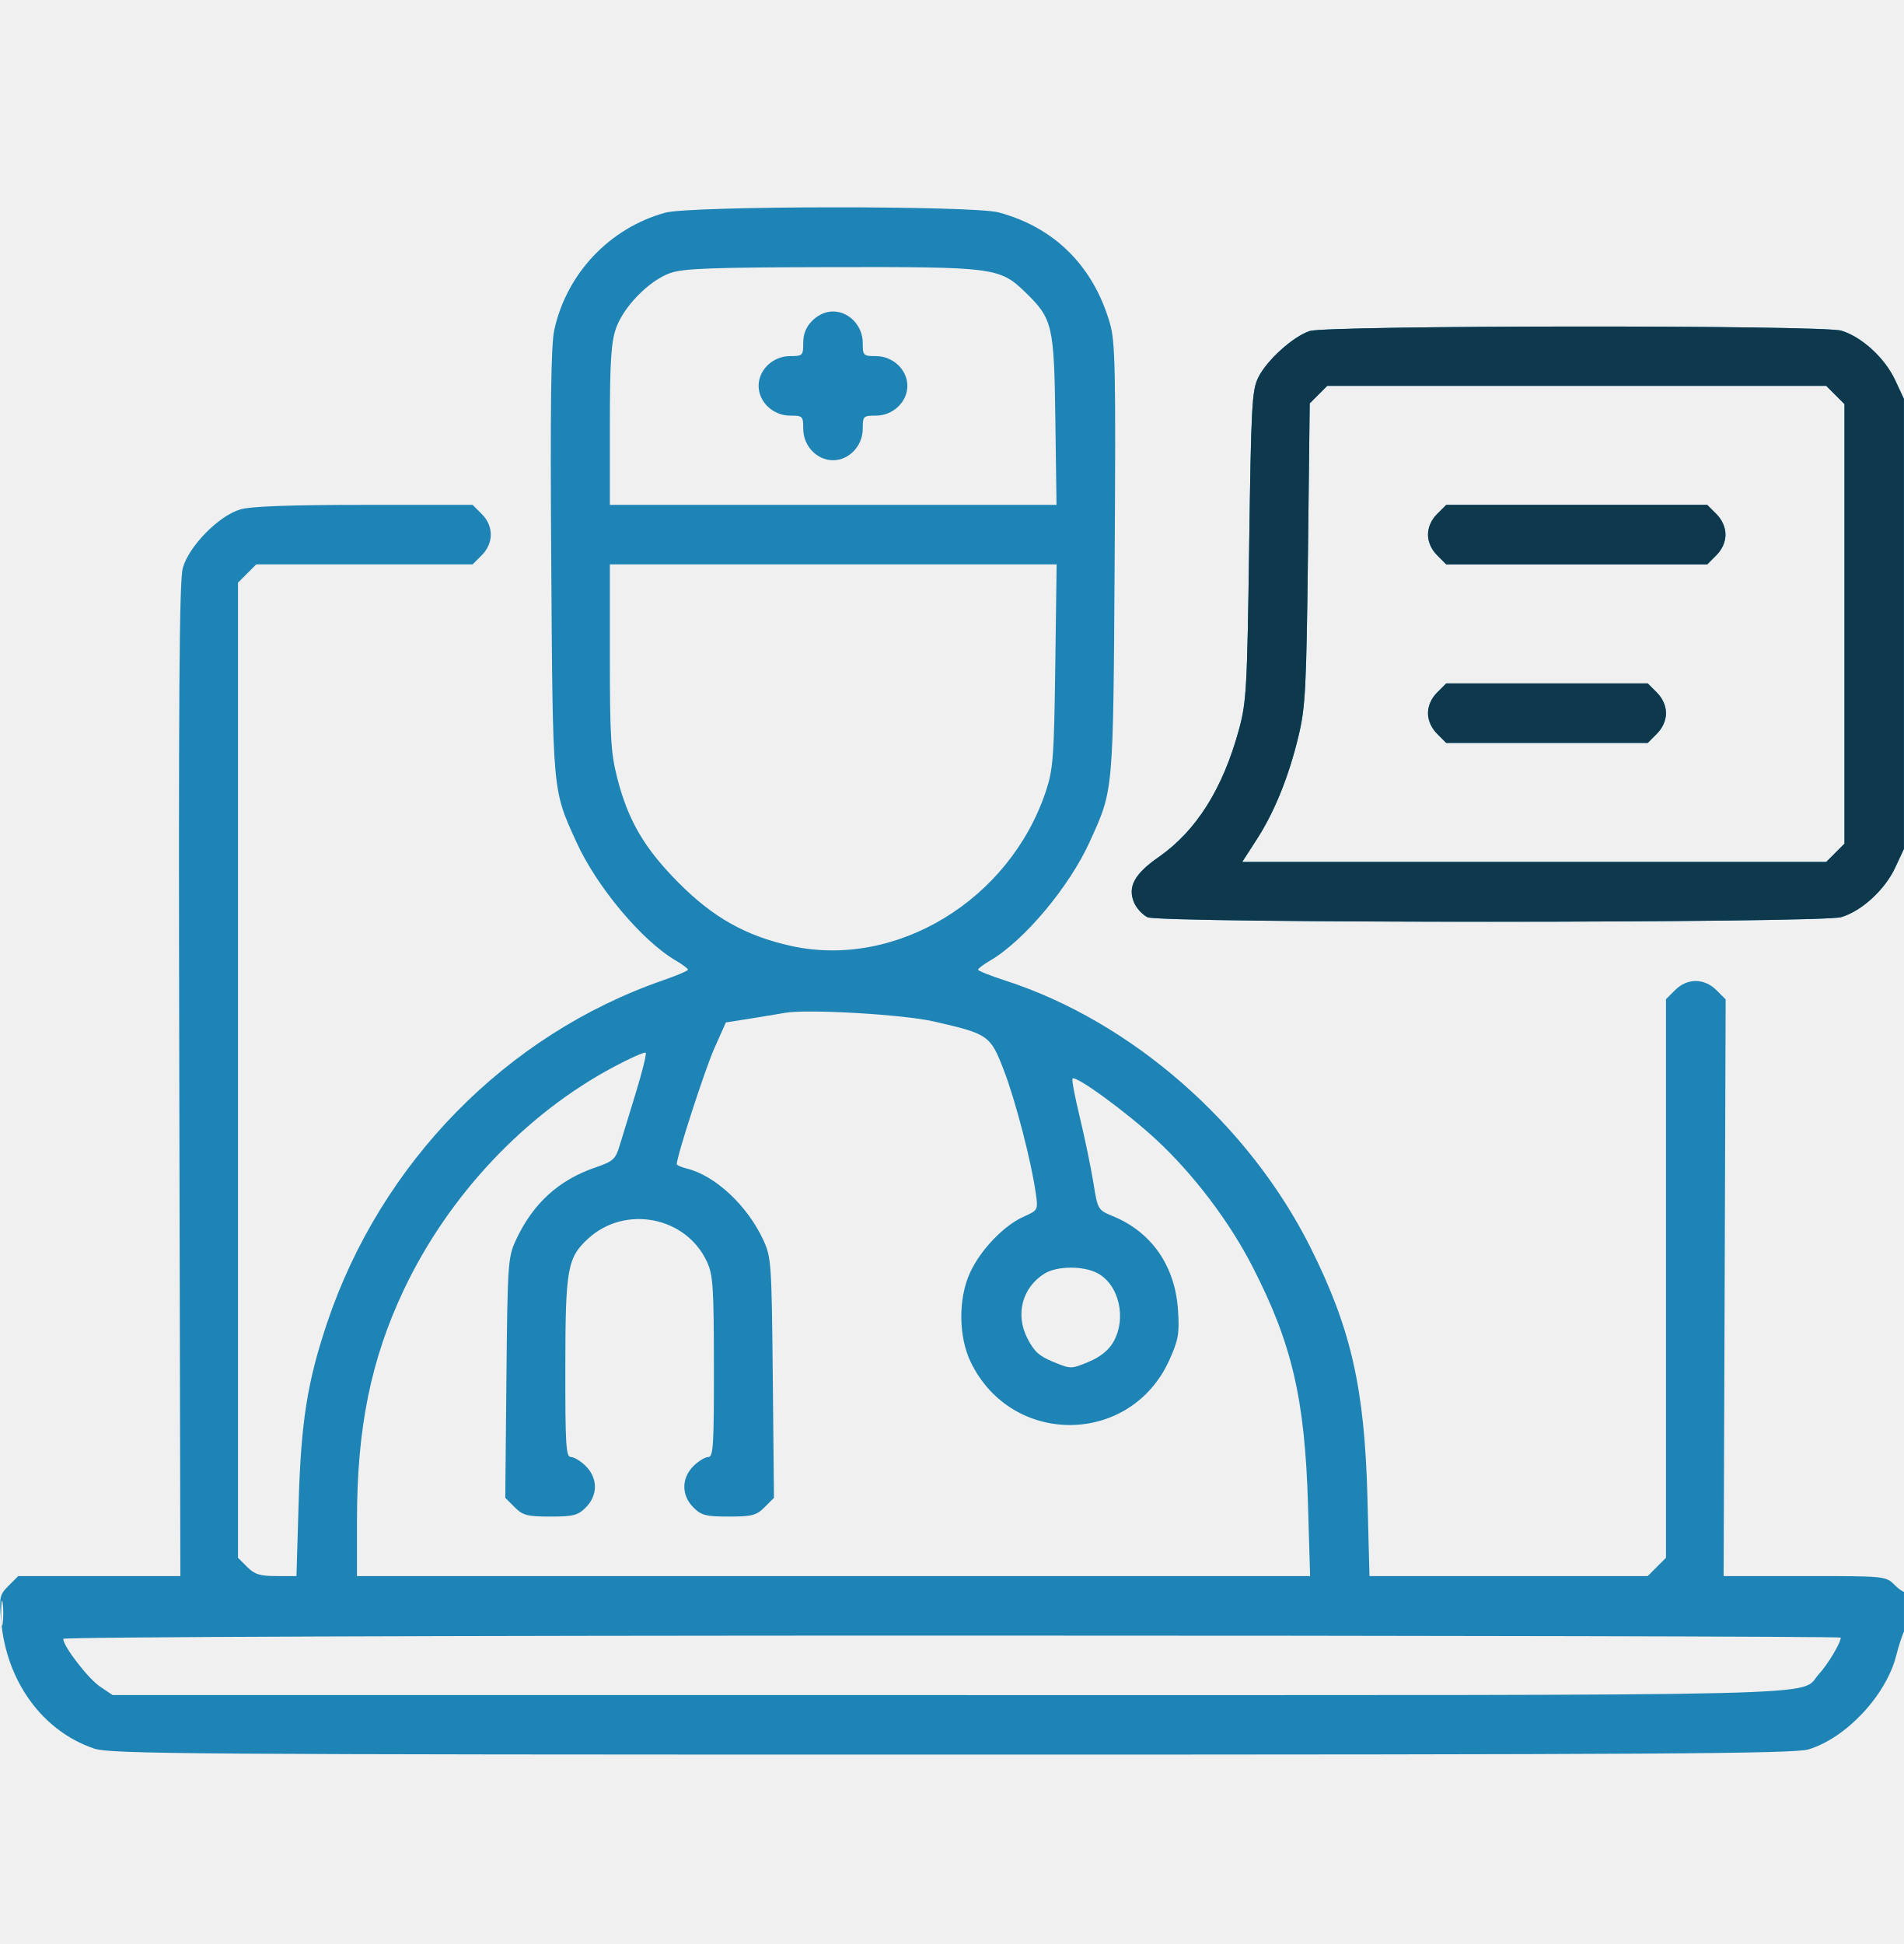
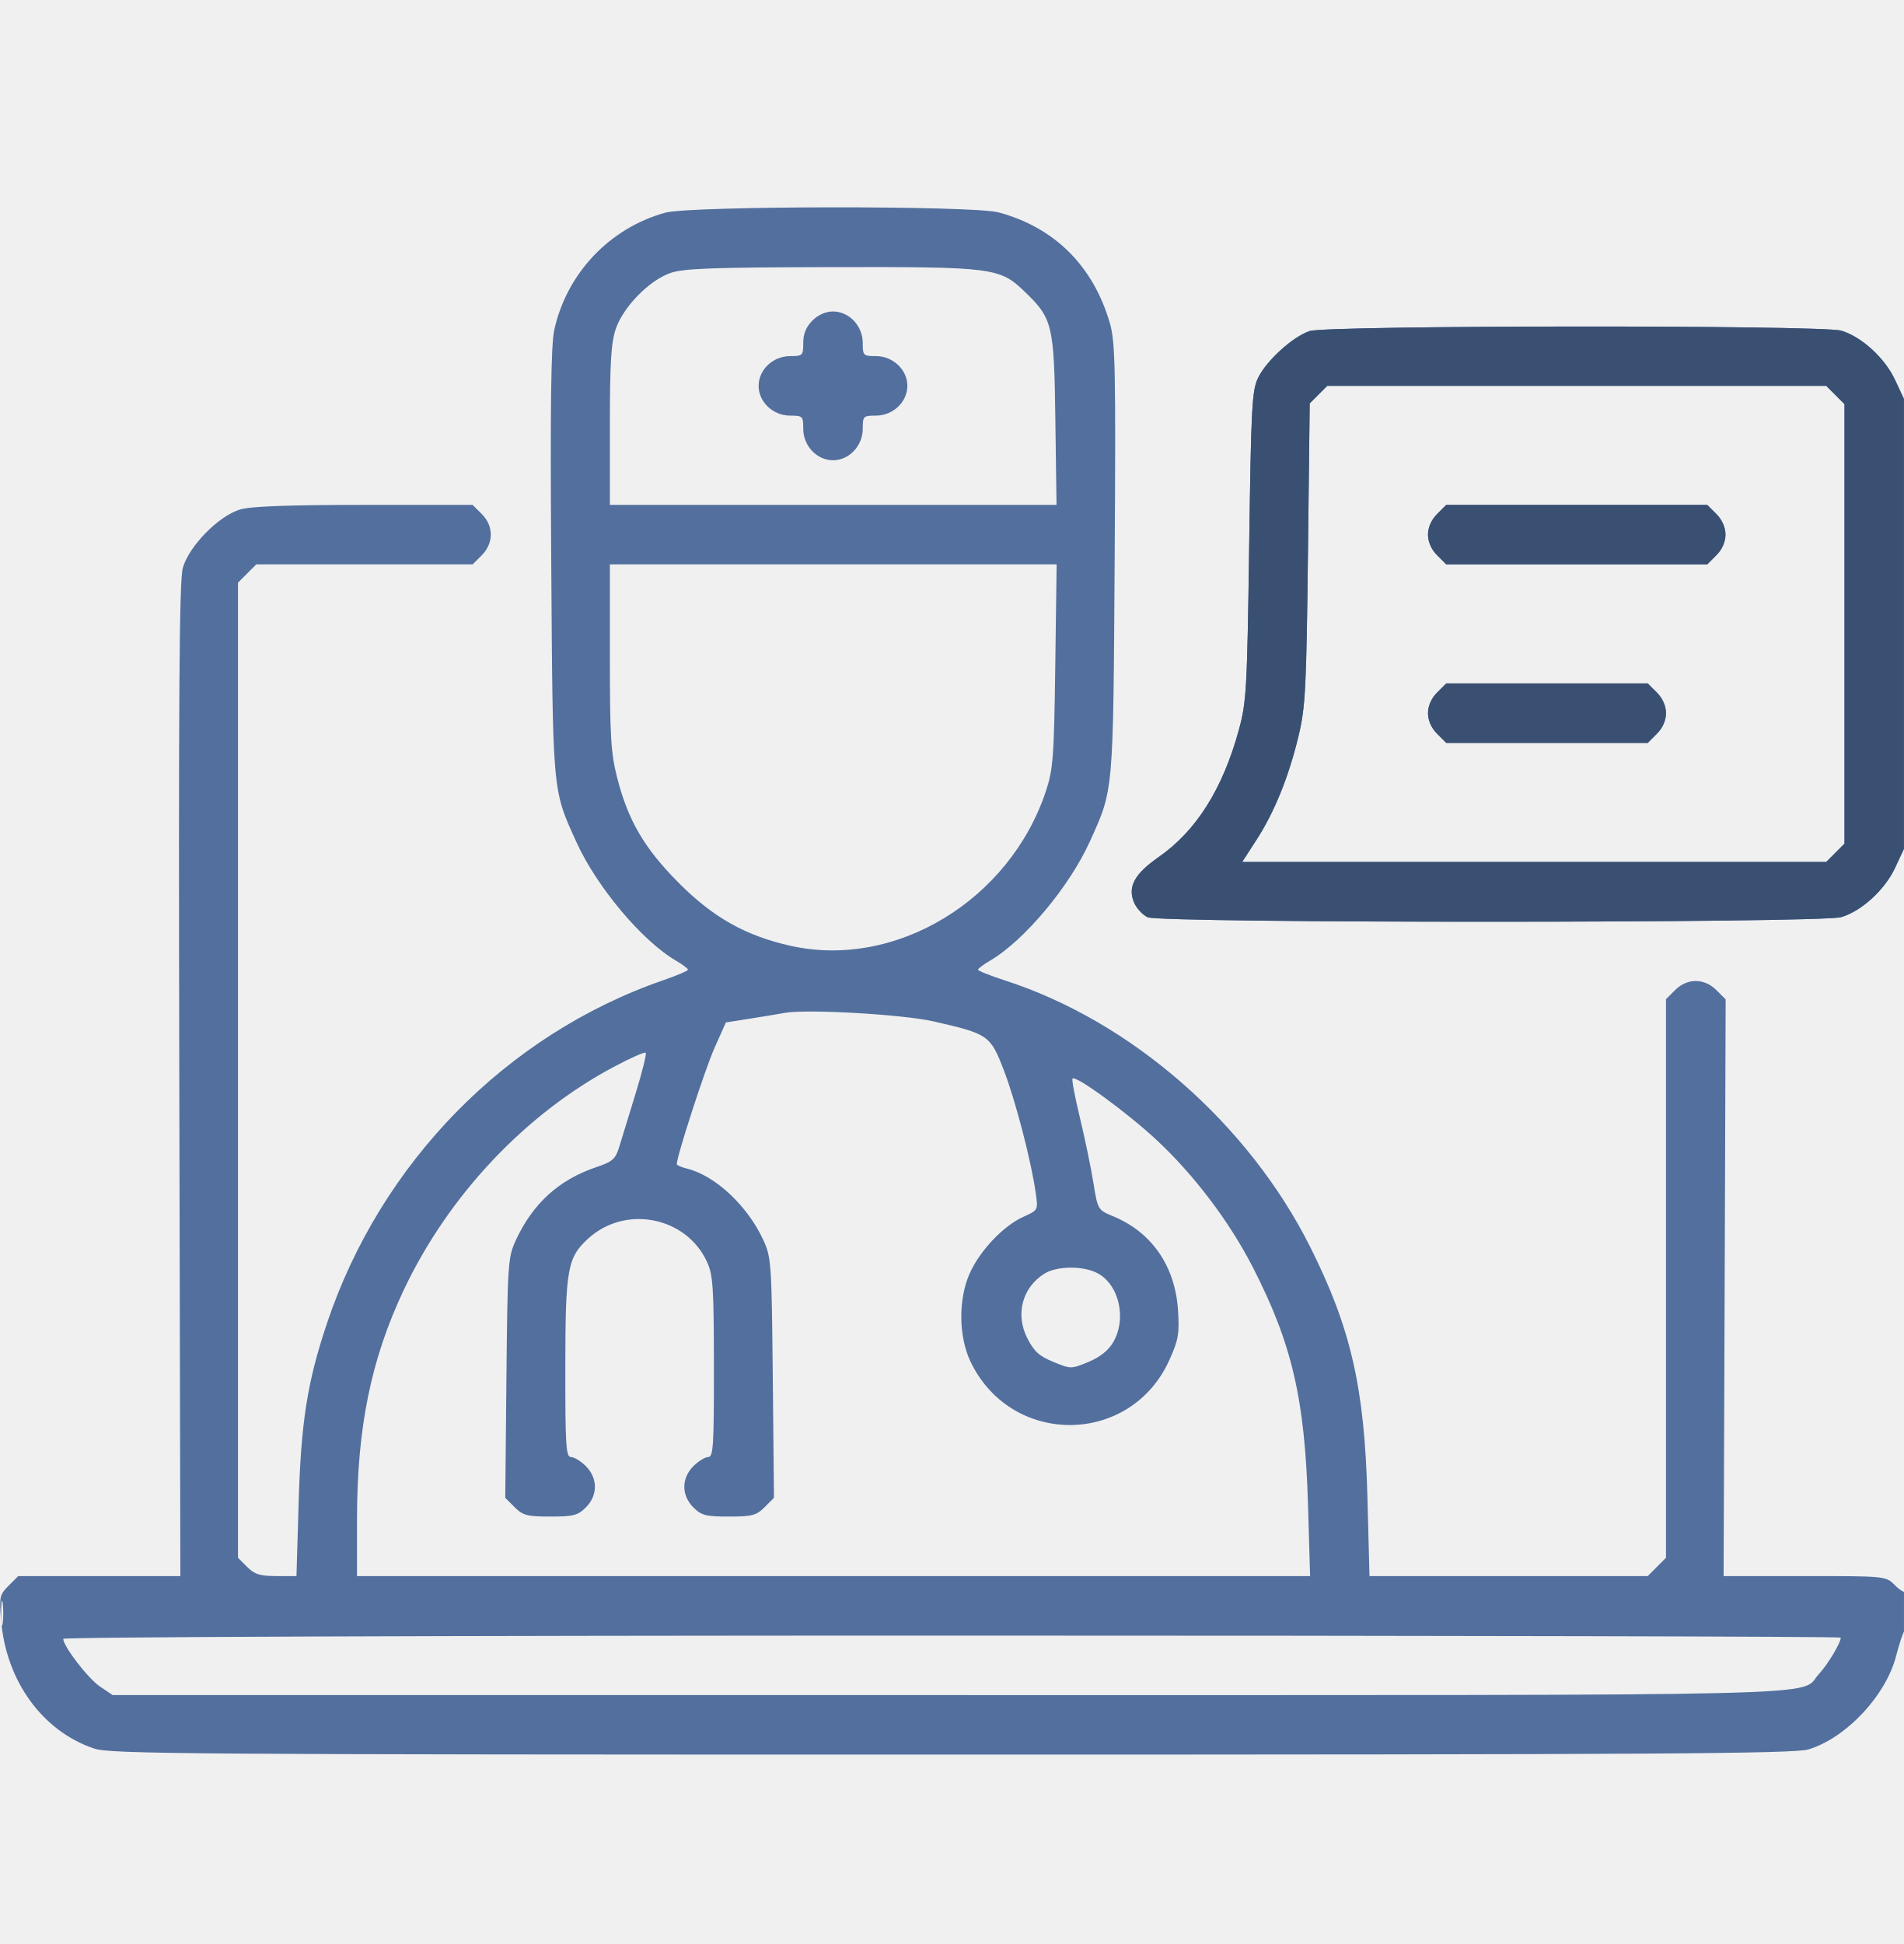
<svg xmlns="http://www.w3.org/2000/svg" width="48" height="49" viewBox="0 0 48 49" fill="none">
  <g clip-path="url(#clip0_107_954)">
-     <path fill-rule="evenodd" clip-rule="evenodd" d="M16.771 5.361C15.367 5.749 14.283 6.895 13.973 8.319C13.89 8.698 13.87 10.257 13.897 14.179C13.937 20.031 13.924 19.887 14.529 21.22C15.042 22.352 16.183 23.712 17.039 24.213C17.206 24.311 17.344 24.414 17.344 24.442C17.344 24.469 17.059 24.591 16.711 24.711C12.762 26.081 9.598 29.311 8.242 33.358C7.747 34.836 7.589 35.839 7.529 37.874L7.474 39.726H6.967C6.554 39.726 6.418 39.683 6.23 39.495L6 39.265V26.976V14.686L6.23 14.456L6.46 14.226H9.187H11.915L12.145 13.995C12.449 13.691 12.449 13.26 12.145 12.956L11.915 12.726H9.179C7.305 12.726 6.322 12.762 6.058 12.84C5.513 13.001 4.758 13.771 4.608 14.319C4.519 14.646 4.499 17.564 4.52 27.233L4.547 39.726H2.503H0.46L0.217 39.969C-0.009 40.195 -0.022 40.254 0.027 40.84C0.155 42.373 1.067 43.631 2.37 44.073C2.779 44.212 4.698 44.226 23.988 44.226C41.815 44.226 45.226 44.205 45.592 44.095C46.541 43.809 47.549 42.733 47.804 41.731C47.868 41.479 47.959 41.199 48.007 41.11C48.099 40.937 48.13 40.033 48.041 40.122C48.012 40.151 47.888 40.074 47.764 39.95C47.541 39.727 47.527 39.726 45.496 39.726H43.453L43.479 32.458L43.504 25.19L43.272 24.958C42.965 24.651 42.535 24.65 42.23 24.956L42 25.186V32.226V39.265L41.77 39.495L41.54 39.726H38.032H34.525L34.473 37.733C34.401 34.984 34.058 33.483 33.036 31.441C31.476 28.325 28.52 25.742 25.336 24.713C24.962 24.592 24.656 24.47 24.656 24.442C24.656 24.414 24.793 24.311 24.961 24.213C25.817 23.712 26.958 22.352 27.471 21.22C28.077 19.884 28.063 20.041 28.101 14.102C28.131 9.29 28.117 8.623 27.981 8.149C27.564 6.706 26.584 5.73 25.172 5.353C24.521 5.179 17.406 5.186 16.771 5.361ZM16.898 6.882C16.362 7.071 15.713 7.736 15.525 8.287C15.406 8.637 15.375 9.139 15.375 10.727V12.726H21.005H26.635L26.606 10.593C26.575 8.195 26.537 8.035 25.852 7.37C25.204 6.742 25.072 6.725 20.96 6.733C17.95 6.739 17.226 6.766 16.898 6.882ZM20.48 8.081C20.322 8.239 20.25 8.415 20.25 8.643C20.25 8.961 20.236 8.976 19.918 8.976C19.488 8.976 19.125 9.319 19.125 9.726C19.125 10.132 19.488 10.476 19.918 10.476C20.236 10.476 20.25 10.49 20.25 10.808C20.25 11.238 20.594 11.601 21 11.601C21.406 11.601 21.75 11.238 21.75 10.808C21.75 10.49 21.764 10.476 22.082 10.476C22.512 10.476 22.875 10.132 22.875 9.726C22.875 9.319 22.512 8.976 22.082 8.976C21.764 8.976 21.75 8.961 21.75 8.643C21.75 8.214 21.406 7.851 21 7.851C20.817 7.851 20.625 7.936 20.48 8.081ZM33.02 8.343C32.606 8.476 31.939 9.077 31.723 9.512C31.562 9.835 31.542 10.206 31.492 13.757C31.442 17.373 31.423 17.7 31.232 18.398C30.825 19.886 30.158 20.943 29.21 21.603C28.601 22.027 28.425 22.35 28.589 22.745C28.65 22.893 28.805 23.061 28.933 23.12C29.268 23.272 45.909 23.27 46.419 23.117C46.934 22.963 47.519 22.426 47.777 21.872L47.998 21.398V15.726V10.054L47.777 9.58C47.519 9.025 46.934 8.489 46.419 8.334C45.936 8.19 33.474 8.198 33.02 8.343ZM33.239 9.947L33.018 10.168L32.974 13.955C32.935 17.34 32.91 17.826 32.74 18.538C32.494 19.568 32.132 20.464 31.678 21.166L31.317 21.726H38.678H46.04L46.27 21.495L46.5 21.265V15.726V10.186L46.27 9.956L46.04 9.726H39.75H33.46L33.239 9.947ZM36.23 12.956C36.085 13.101 36 13.293 36 13.476C36 13.658 36.085 13.851 36.23 13.995L36.46 14.226H39.75H43.04L43.27 13.995C43.415 13.851 43.5 13.658 43.5 13.476C43.5 13.293 43.415 13.101 43.27 12.956L43.04 12.726H39.75H36.46L36.23 12.956ZM15.375 16.554C15.375 18.567 15.4 18.982 15.56 19.607C15.835 20.683 16.245 21.383 17.106 22.249C17.978 23.127 18.799 23.588 19.935 23.841C22.582 24.43 25.451 22.692 26.366 19.946C26.55 19.392 26.572 19.097 26.604 16.78L26.638 14.226H21.007H15.375V16.554ZM36.23 17.456C36.085 17.601 36 17.793 36 17.976C36 18.158 36.085 18.351 36.23 18.495L36.46 18.726H39H41.54L41.77 18.495C41.915 18.351 42 18.158 42 17.976C42 17.793 41.915 17.601 41.77 17.456L41.54 17.226H39H36.46L36.23 17.456ZM19.781 25.531C19.652 25.555 19.266 25.619 18.923 25.673L18.3 25.771L18.011 26.418C17.776 26.944 17.062 29.142 17.062 29.341C17.062 29.37 17.178 29.422 17.32 29.456C18.035 29.633 18.844 30.391 19.244 31.257C19.444 31.691 19.454 31.837 19.482 34.732L19.512 37.754L19.276 37.99C19.068 38.197 18.96 38.226 18.375 38.226C17.794 38.226 17.681 38.197 17.48 37.995C17.176 37.691 17.176 37.26 17.48 36.956C17.607 36.829 17.775 36.726 17.855 36.726C17.982 36.726 18 36.441 17.998 34.452C17.996 32.443 17.976 32.135 17.823 31.804C17.296 30.662 15.759 30.364 14.825 31.222C14.304 31.701 14.254 31.983 14.252 34.452C14.25 36.441 14.268 36.726 14.395 36.726C14.474 36.726 14.643 36.829 14.77 36.956C15.074 37.26 15.074 37.691 14.77 37.995C14.569 38.197 14.456 38.226 13.875 38.226C13.29 38.226 13.182 38.197 12.974 37.99L12.738 37.754L12.767 34.732C12.795 31.855 12.807 31.689 13.002 31.266C13.431 30.338 14.084 29.741 15.021 29.423C15.452 29.276 15.517 29.218 15.617 28.89C15.679 28.688 15.864 28.086 16.027 27.552C16.191 27.019 16.304 26.561 16.278 26.535C16.252 26.509 15.889 26.669 15.472 26.892C13.235 28.084 11.305 30.134 10.178 32.516C9.353 34.261 9.001 35.987 9 38.296L9 39.726H21.014H33.028L32.975 37.921C32.896 35.262 32.573 33.873 31.585 31.944C30.995 30.792 30.098 29.607 29.148 28.725C28.407 28.037 27.125 27.101 27.039 27.186C27.015 27.21 27.099 27.652 27.224 28.17C27.349 28.687 27.502 29.422 27.563 29.803C27.675 30.496 27.676 30.497 28.067 30.659C29.038 31.061 29.627 31.916 29.698 33.026C29.736 33.613 29.709 33.771 29.482 34.276C28.51 36.443 25.5 36.473 24.469 34.325C24.163 33.687 24.156 32.735 24.452 32.085C24.713 31.512 25.299 30.896 25.799 30.671C26.172 30.503 26.172 30.502 26.112 30.075C25.999 29.272 25.6 27.735 25.305 26.971C24.967 26.094 24.919 26.061 23.54 25.746C22.76 25.568 20.336 25.429 19.781 25.531ZM26.332 32.102C25.774 32.449 25.592 33.124 25.896 33.725C26.067 34.063 26.197 34.182 26.555 34.328C26.996 34.509 27.004 34.509 27.441 34.328C27.732 34.207 27.943 34.04 28.063 33.834C28.412 33.236 28.213 32.373 27.659 32.087C27.301 31.901 26.643 31.909 26.332 32.102ZM0.028 40.663C0.028 40.947 0.046 41.063 0.067 40.921C0.088 40.779 0.088 40.547 0.067 40.405C0.046 40.264 0.028 40.38 0.028 40.663ZM1.594 41.309C1.594 41.495 2.224 42.313 2.522 42.512L2.84 42.726H23.972C47.015 42.726 45.326 42.767 45.856 42.195C46.079 41.955 46.406 41.409 46.406 41.277C46.406 41.249 36.323 41.226 24 41.226C11.028 41.226 1.594 41.261 1.594 41.309Z" fill="#1E84B5" />
-     <path fill-rule="evenodd" clip-rule="evenodd" d="M33.02 8.344C32.606 8.476 31.939 9.077 31.723 9.512C31.562 9.835 31.542 10.206 31.492 13.757C31.442 17.373 31.423 17.7 31.232 18.398C30.824 19.886 30.158 20.943 29.21 21.603C28.601 22.027 28.425 22.35 28.588 22.745C28.65 22.893 28.805 23.061 28.933 23.12C29.267 23.273 45.909 23.27 46.419 23.117C46.934 22.963 47.519 22.426 47.777 21.872L47.998 21.398V15.726V10.054L47.777 9.58C47.519 9.025 46.934 8.489 46.419 8.335C45.936 8.19 33.474 8.198 33.02 8.344ZM33.239 9.947L33.018 10.168L32.974 13.955C32.934 17.34 32.91 17.826 32.739 18.538C32.494 19.568 32.132 20.465 31.678 21.166L31.316 21.726H38.678H46.04L46.27 21.495L46.5 21.265V15.726V10.186L46.27 9.956L46.04 9.726H39.75H33.46L33.239 9.947ZM36.23 12.956C36.085 13.101 36 13.293 36 13.476C36 13.658 36.085 13.851 36.23 13.995L36.46 14.226H39.75H43.04L43.27 13.995C43.415 13.851 43.5 13.658 43.5 13.476C43.5 13.293 43.415 13.101 43.27 12.956L43.04 12.726H39.75H36.46L36.23 12.956ZM36.23 17.456C36.085 17.601 36 17.793 36 17.976C36 18.158 36.085 18.351 36.23 18.495L36.46 18.726H39H41.54L41.77 18.495C41.915 18.351 42 18.158 42 17.976C42 17.793 41.915 17.601 41.77 17.456L41.54 17.226H39H36.46L36.23 17.456Z" fill="#0E384C" />
+     <path fill-rule="evenodd" clip-rule="evenodd" d="M16.771 5.361C15.367 5.749 14.283 6.895 13.973 8.319C13.89 8.698 13.87 10.257 13.897 14.179C13.937 20.031 13.924 19.887 14.529 21.22C15.042 22.352 16.183 23.712 17.039 24.213C17.206 24.311 17.344 24.414 17.344 24.442C17.344 24.469 17.059 24.591 16.711 24.711C12.762 26.081 9.598 29.311 8.242 33.358C7.747 34.836 7.589 35.839 7.529 37.874L7.474 39.726H6.967C6.554 39.726 6.418 39.683 6.23 39.495L6 39.265V26.976V14.686L6.23 14.456L6.46 14.226H9.187H11.915L12.145 13.995C12.449 13.691 12.449 13.26 12.145 12.956L11.915 12.726H9.179C7.305 12.726 6.322 12.762 6.058 12.84C5.513 13.001 4.758 13.771 4.608 14.319C4.519 14.646 4.499 17.564 4.52 27.233L4.547 39.726H2.503H0.46L0.217 39.969C-0.009 40.195 -0.022 40.254 0.027 40.84C0.155 42.373 1.067 43.631 2.37 44.073C2.779 44.212 4.698 44.226 23.988 44.226C41.815 44.226 45.226 44.205 45.592 44.095C46.541 43.809 47.549 42.733 47.804 41.731C47.868 41.479 47.959 41.199 48.007 41.11C48.099 40.937 48.13 40.033 48.041 40.122C48.012 40.151 47.888 40.074 47.764 39.95C47.541 39.727 47.527 39.726 45.496 39.726H43.453L43.479 32.458L43.504 25.19L43.272 24.958C42.965 24.651 42.535 24.65 42.23 24.956L42 25.186V32.226V39.265L41.77 39.495L41.54 39.726H38.032H34.525L34.473 37.733C34.401 34.984 34.058 33.483 33.036 31.441C31.476 28.325 28.52 25.742 25.336 24.713C24.962 24.592 24.656 24.47 24.656 24.442C24.656 24.414 24.793 24.311 24.961 24.213C25.817 23.712 26.958 22.352 27.471 21.22C28.077 19.884 28.063 20.041 28.101 14.102C28.131 9.29 28.117 8.623 27.981 8.149C27.564 6.706 26.584 5.73 25.172 5.353C24.521 5.179 17.406 5.186 16.771 5.361ZM16.898 6.882C16.362 7.071 15.713 7.736 15.525 8.287C15.406 8.637 15.375 9.139 15.375 10.727V12.726H21.005H26.635L26.606 10.593C26.575 8.195 26.537 8.035 25.852 7.37C25.204 6.742 25.072 6.725 20.96 6.733C17.95 6.739 17.226 6.766 16.898 6.882ZM20.48 8.081C20.322 8.239 20.25 8.415 20.25 8.643C20.25 8.961 20.236 8.976 19.918 8.976C19.488 8.976 19.125 9.319 19.125 9.726C19.125 10.132 19.488 10.476 19.918 10.476C20.236 10.476 20.25 10.49 20.25 10.808C20.25 11.238 20.594 11.601 21 11.601C21.406 11.601 21.75 11.238 21.75 10.808C21.75 10.49 21.764 10.476 22.082 10.476C22.512 10.476 22.875 10.132 22.875 9.726C22.875 9.319 22.512 8.976 22.082 8.976C21.764 8.976 21.75 8.961 21.75 8.643C21.75 8.214 21.406 7.851 21 7.851C20.817 7.851 20.625 7.936 20.48 8.081ZM33.02 8.343C32.606 8.476 31.939 9.077 31.723 9.512C31.562 9.835 31.542 10.206 31.492 13.757C31.442 17.373 31.423 17.7 31.232 18.398C30.825 19.886 30.158 20.943 29.21 21.603C28.601 22.027 28.425 22.35 28.589 22.745C28.65 22.893 28.805 23.061 28.933 23.12C29.268 23.272 45.909 23.27 46.419 23.117C46.934 22.963 47.519 22.426 47.777 21.872L47.998 21.398V15.726V10.054L47.777 9.58C47.519 9.025 46.934 8.489 46.419 8.334C45.936 8.19 33.474 8.198 33.02 8.343ZM33.239 9.947L33.018 10.168L32.974 13.955C32.935 17.34 32.91 17.826 32.74 18.538C32.494 19.568 32.132 20.464 31.678 21.166L31.317 21.726H38.678H46.04L46.27 21.495L46.5 21.265V15.726V10.186L46.27 9.956L46.04 9.726H39.75H33.46L33.239 9.947ZM36.23 12.956C36.085 13.101 36 13.293 36 13.476C36 13.658 36.085 13.851 36.23 13.995L36.46 14.226H39.75H43.04L43.27 13.995C43.415 13.851 43.5 13.658 43.5 13.476C43.5 13.293 43.415 13.101 43.27 12.956L43.04 12.726H39.75H36.46L36.23 12.956ZM15.375 16.554C15.375 18.567 15.4 18.982 15.56 19.607C15.835 20.683 16.245 21.383 17.106 22.249C17.978 23.127 18.799 23.588 19.935 23.841C22.582 24.43 25.451 22.692 26.366 19.946C26.55 19.392 26.572 19.097 26.604 16.78L26.638 14.226H21.007H15.375V16.554ZM36.23 17.456C36.085 17.601 36 17.793 36 17.976C36 18.158 36.085 18.351 36.23 18.495L36.46 18.726H39H41.54L41.77 18.495C41.915 18.351 42 18.158 42 17.976C42 17.793 41.915 17.601 41.77 17.456L41.54 17.226H39H36.46L36.23 17.456ZM19.781 25.531C19.652 25.555 19.266 25.619 18.923 25.673L18.3 25.771L18.011 26.418C17.776 26.944 17.062 29.142 17.062 29.341C17.062 29.37 17.178 29.422 17.32 29.456C18.035 29.633 18.844 30.391 19.244 31.257C19.444 31.691 19.454 31.837 19.482 34.732L19.512 37.754L19.276 37.99C19.068 38.197 18.96 38.226 18.375 38.226C17.794 38.226 17.681 38.197 17.48 37.995C17.176 37.691 17.176 37.26 17.48 36.956C17.607 36.829 17.775 36.726 17.855 36.726C17.982 36.726 18 36.441 17.998 34.452C17.996 32.443 17.976 32.135 17.823 31.804C17.296 30.662 15.759 30.364 14.825 31.222C14.304 31.701 14.254 31.983 14.252 34.452C14.25 36.441 14.268 36.726 14.395 36.726C14.474 36.726 14.643 36.829 14.77 36.956C15.074 37.26 15.074 37.691 14.77 37.995C14.569 38.197 14.456 38.226 13.875 38.226C13.29 38.226 13.182 38.197 12.974 37.99L12.738 37.754L12.767 34.732C12.795 31.855 12.807 31.689 13.002 31.266C13.431 30.338 14.084 29.741 15.021 29.423C15.452 29.276 15.517 29.218 15.617 28.89C15.679 28.688 15.864 28.086 16.027 27.552C16.191 27.019 16.304 26.561 16.278 26.535C16.252 26.509 15.889 26.669 15.472 26.892C13.235 28.084 11.305 30.134 10.178 32.516C9.353 34.261 9.001 35.987 9 38.296L9 39.726H21.014H33.028L32.975 37.921C32.896 35.262 32.573 33.873 31.585 31.944C30.995 30.792 30.098 29.607 29.148 28.725C28.407 28.037 27.125 27.101 27.039 27.186C27.015 27.21 27.099 27.652 27.224 28.17C27.349 28.687 27.502 29.422 27.563 29.803C27.675 30.496 27.676 30.497 28.067 30.659C29.038 31.061 29.627 31.916 29.698 33.026C29.736 33.613 29.709 33.771 29.482 34.276C28.51 36.443 25.5 36.473 24.469 34.325C24.163 33.687 24.156 32.735 24.452 32.085C24.713 31.512 25.299 30.896 25.799 30.671C26.172 30.503 26.172 30.502 26.112 30.075C25.999 29.272 25.6 27.735 25.305 26.971C24.967 26.094 24.919 26.061 23.54 25.746C22.76 25.568 20.336 25.429 19.781 25.531ZM26.332 32.102C25.774 32.449 25.592 33.124 25.896 33.725C26.067 34.063 26.197 34.182 26.555 34.328C26.996 34.509 27.004 34.509 27.441 34.328C27.732 34.207 27.943 34.04 28.063 33.834C28.412 33.236 28.213 32.373 27.659 32.087C27.301 31.901 26.643 31.909 26.332 32.102ZM0.028 40.663C0.028 40.947 0.046 41.063 0.067 40.921C0.088 40.779 0.088 40.547 0.067 40.405C0.046 40.264 0.028 40.38 0.028 40.663ZM1.594 41.309C1.594 41.495 2.224 42.313 2.522 42.512L2.84 42.726H23.972C47.015 42.726 45.326 42.767 45.856 42.195C46.079 41.955 46.406 41.409 46.406 41.277C46.406 41.249 36.323 41.226 24 41.226C11.028 41.226 1.594 41.261 1.594 41.309Z" fill="#526F9E" />
+     <path fill-rule="evenodd" clip-rule="evenodd" d="M33.02 8.344C32.606 8.476 31.939 9.077 31.723 9.512C31.562 9.835 31.542 10.206 31.492 13.757C31.442 17.373 31.423 17.7 31.232 18.398C30.824 19.886 30.158 20.943 29.21 21.603C28.601 22.027 28.425 22.35 28.588 22.745C28.65 22.893 28.805 23.061 28.933 23.12C29.267 23.273 45.909 23.27 46.419 23.117C46.934 22.963 47.519 22.426 47.777 21.872L47.998 21.398V15.726V10.054L47.777 9.58C47.519 9.025 46.934 8.489 46.419 8.335C45.936 8.19 33.474 8.198 33.02 8.344ZM33.239 9.947L33.018 10.168L32.974 13.955C32.934 17.34 32.91 17.826 32.739 18.538C32.494 19.568 32.132 20.465 31.678 21.166L31.316 21.726H38.678H46.04L46.27 21.495L46.5 21.265V15.726V10.186L46.27 9.956L46.04 9.726H39.75H33.46L33.239 9.947ZM36.23 12.956C36.085 13.101 36 13.293 36 13.476C36 13.658 36.085 13.851 36.23 13.995L36.46 14.226H39.75H43.04L43.27 13.995C43.415 13.851 43.5 13.658 43.5 13.476C43.5 13.293 43.415 13.101 43.27 12.956L43.04 12.726H39.75H36.46L36.23 12.956ZM36.23 17.456C36.085 17.601 36 17.793 36 17.976C36 18.158 36.085 18.351 36.23 18.495L36.46 18.726H39H41.54L41.77 18.495C41.915 18.351 42 18.158 42 17.976C42 17.793 41.915 17.601 41.77 17.456L41.54 17.226H39H36.46L36.23 17.456Z" fill="#3A5073" />
  </g>
  <defs>
    <clipPath id="clip0_107_954">
      <rect width="48" height="48" fill="white" transform="translate(0 0.725586)" />
    </clipPath>
  </defs>
</svg>
